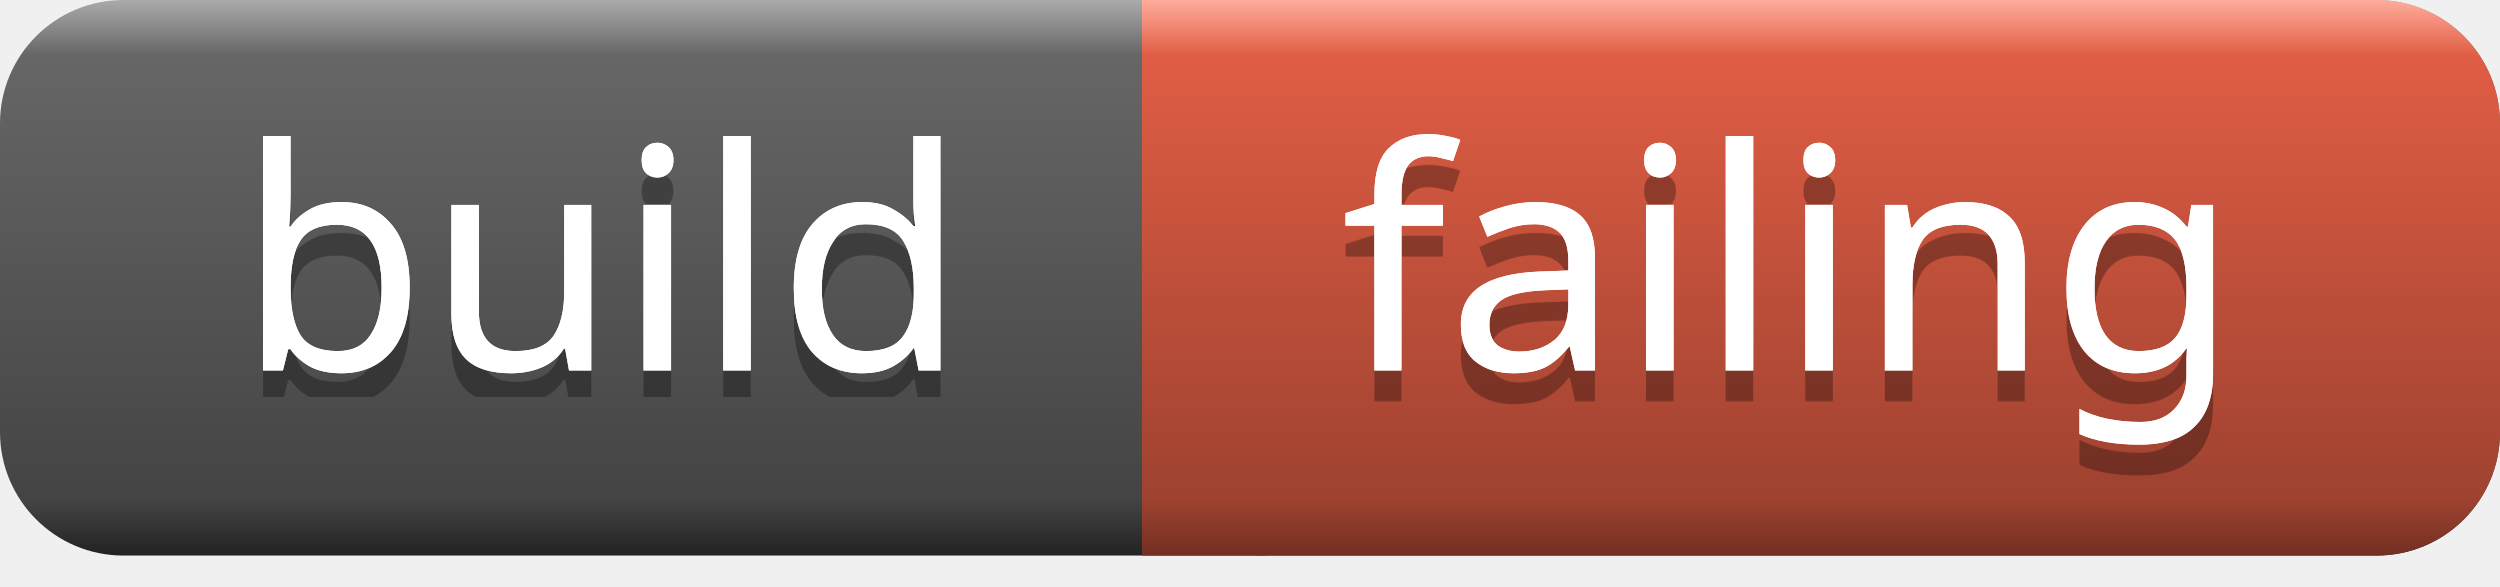
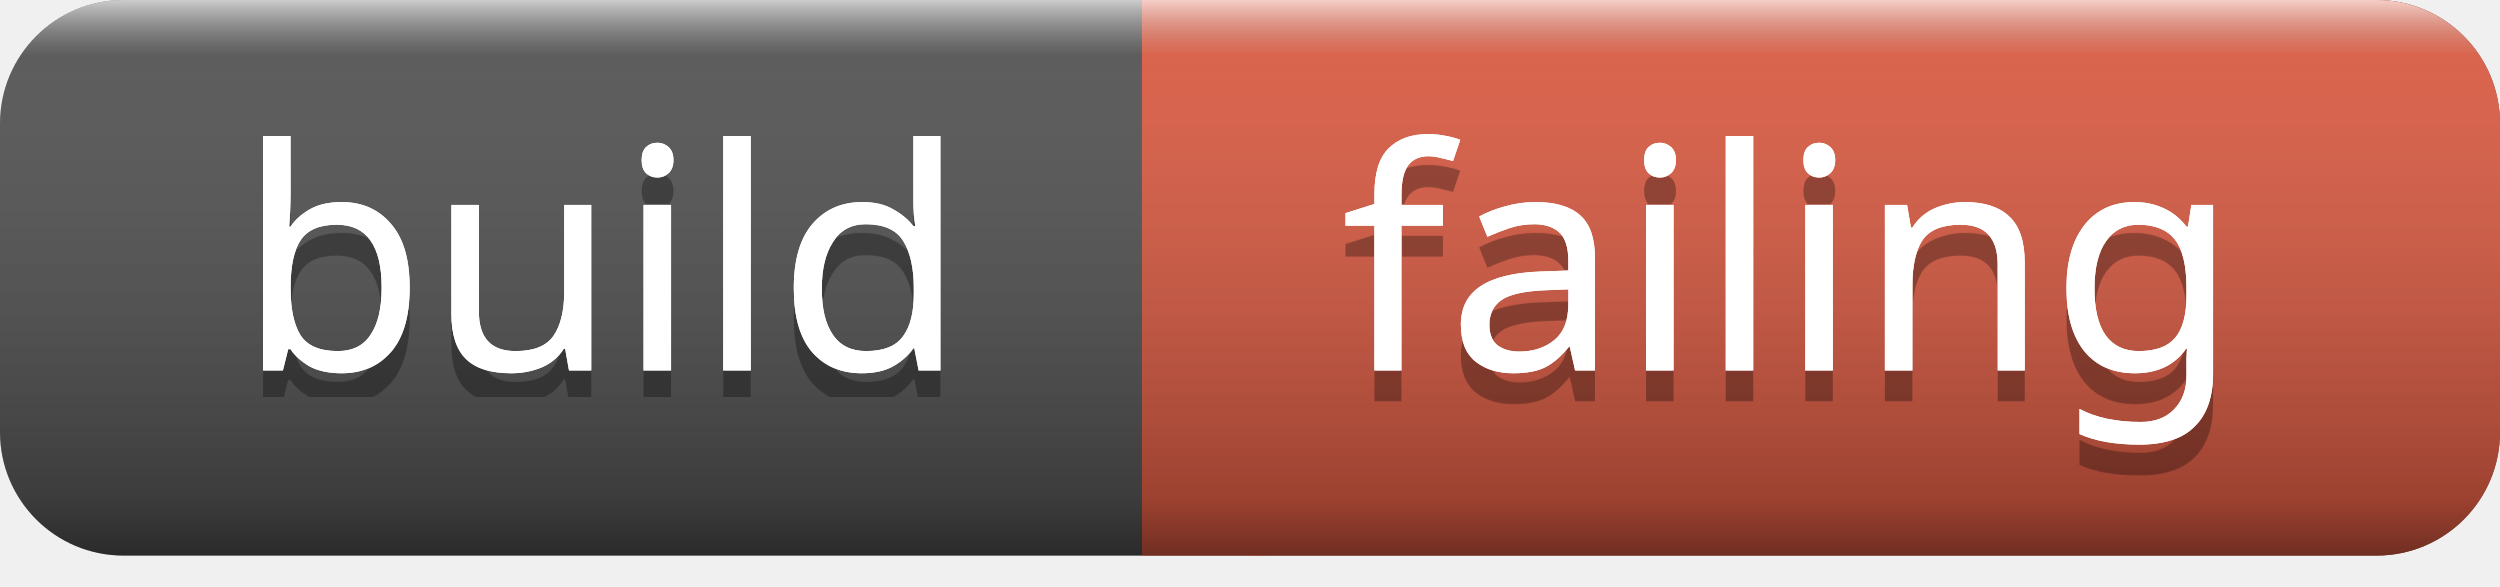
<svg xmlns="http://www.w3.org/2000/svg" width="81" height="19">
  <linearGradient id="a" x2="0" y2="100%">
-     <stop offset="0" stop-color="#aaa" />
-     <stop offset=".1" stop-color="#666" />
-     <stop offset=".9" stop-color="#444" />
-     <stop offset="1" stop-color="#222" />
+     <stop offset="0" stop-color="rgba(255,255,255,.7)" />
+     <stop offset=".1" stop-color="rgba(170,170,170,.1)" />
+     <stop offset=".9" stop-color="rgba(0,0,0,.3)" />
+     <stop offset="1" stop-color="rgba(0,0,0,.5)" />
  </linearGradient>
-   <linearGradient id="b" x2="0" y2="100%">
-     <stop offset="0" stop-color="#ffac9c" />
-     <stop offset=".1" stop-color="#e05d44" />
-     <stop offset=".9" stop-color="#9e4230" />
-     <stop offset="1" stop-color="#722f22" />
-   </linearGradient>
-   <filter id="c">
+   <filter id="b">
    <feOffset dy="1" in="SourceAlpha" />
    <feColorMatrix values="1 0 0 0 0 0 1 0 0 0 0 0 1 0 0 0 0 0 .3 0" />
    <feMerge>
      <feMergeNode />
      <feMergeNode in="SourceGraphic" />
      <feMergeNode in="SourceGraphic" />
    </feMerge>
  </filter>
+   <rect rx="4" width="81" height="18" fill="#555" />
+   <rect rx="4" x="37" width="44" height="18" fill="#e05d44" />
+   <rect x="37" width="4" height="18" fill="#e05d44" />
  <rect rx="4" width="81" height="18" fill="url(#a)" />
-   <rect rx="4" x="37" width="44" height="18" fill="url(#b)" />
-   <rect x="37" width="4" height="18" fill="url(#b)" />
  <g fill="#fff" text-anchor="middle" font-family="Verdana, sans-serif" font-size="10">
-     <text x="19.5" y="12" filter="url(#c)">build</text>
-     <text x="58" y="12" filter="url(#c)">failing</text>
+     <text x="19.5" y="12" filter="url(#b)">build</text>
+     <text x="58" y="12" filter="url(#b)">failing</text>
  </g>
</svg>
